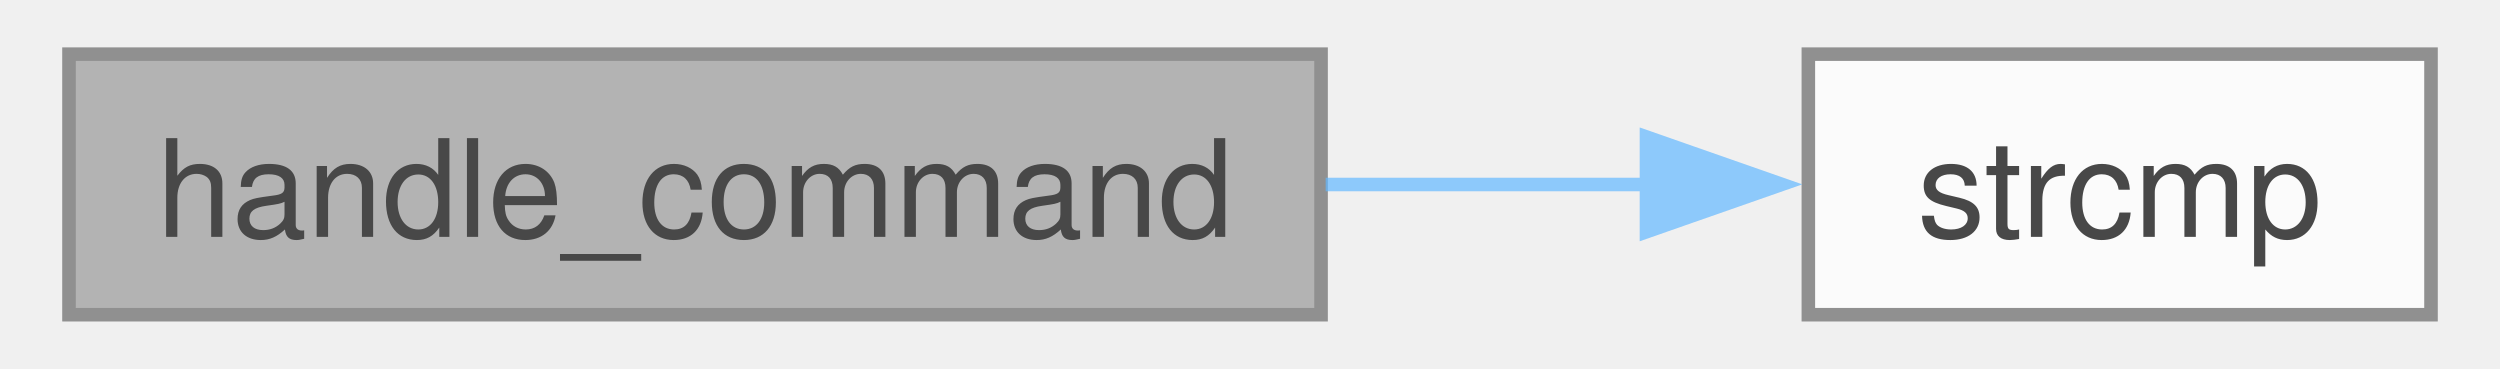
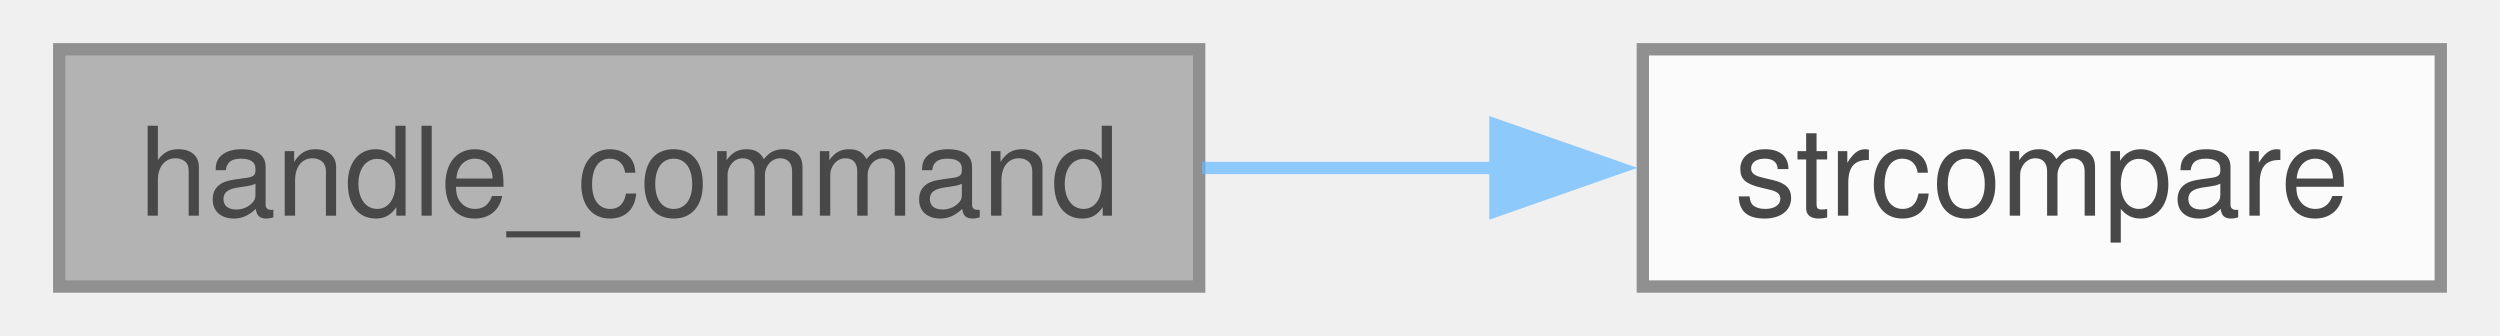
- <svg xmlns="http://www.w3.org/2000/svg" xmlns:xlink="http://www.w3.org/1999/xlink" width="183pt" height="27pt" viewBox="0.00 0.00 182.50 27.25">
+ <svg xmlns="http://www.w3.org/2000/svg" xmlns:xlink="http://www.w3.org/1999/xlink" width="201pt" height="27pt" viewBox="0.00 0.00 201.25 27.25">
  <svg id="main" version="1.1" xml:space="preserve">
    <style type="text/css">
.node, .edge {opacity: 0.7;}
.node.selected, .edge.selected {opacity: 1;}
.edge:hover path { stroke: red; }
.edge:hover polygon { stroke: red; fill: red; }
</style>
    <svg id="graph" class="graph">
      <g id="graph0" class="graph" transform="scale(1 1) rotate(0) translate(4 23.25)">
        <g id="Node000001" class="node">
          <g id="a_Node000001">
            <a xlink:title="Dispatches command to the correct handler.">
              <polygon fill="#999999" stroke="#666666" points="92.5,-19.25 0,-19.25 0,0 92.5,0 92.5,-19.25" />
              <text text-anchor="middle" x="46.25" y="-5.75" font-family="Helvetica,sans-Serif" font-size="10.00">handle_command</text>
            </a>
          </g>
        </g>
        <g id="Node000002" class="node">
          <g id="a_Node000002">
-             <a xlink:href="string_8c.html#a3ea408adfb4c8bab4a00adf0d9af1ae5" target="_top" xlink:title="Compares two null-terminated strings lexicographically.">
-               <polygon fill="white" stroke="#666666" points="174.5,-19.25 128.5,-19.25 128.5,0 174.5,0 174.5,-19.25" />
-               <text text-anchor="middle" x="151.5" y="-5.75" font-family="Helvetica,sans-Serif" font-size="10.00">strcmp</text>
+             <a xlink:href="string_8c.html#ab9142d1fb2783f60e436db3b5c817633" target="_top" xlink:title="Compares two null-terminated strings lexicographically.">
+               <polygon fill="white" stroke="#666666" points="193.25,-19.25 128.5,-19.25 128.5,0 193.25,0 193.25,-19.25" />
+               <text text-anchor="middle" x="160.88" y="-5.75" font-family="Helvetica,sans-Serif" font-size="10.00">strcompare</text>
            </a>
          </g>
        </g>
        <g id="edge1_Node000001_Node000002" class="edge">
          <g id="a_edge1_Node000001_Node000002">
            <a xlink:title=" ">
-               <path fill="none" stroke="#63b8ff" d="M92.84,-9.62C100.85,-9.62 109.06,-9.62 116.68,-9.62" />
+               <path fill="none" stroke="#63b8ff" d="M92.73,-9.62C100.6,-9.62 108.76,-9.62 116.56,-9.62" />
              <polygon fill="#63b8ff" stroke="#63b8ff" points="116.54,-13.13 126.54,-9.63 116.54,-6.13 116.54,-13.13" />
            </a>
          </g>
        </g>
      </g>
    </svg>
  </svg>
  <style type="text/css">

[data-mouse-over-selected='false'] { opacity: 0.7; }
[data-mouse-over-selected='true']  { opacity: 1.0; }

</style>
</svg>
